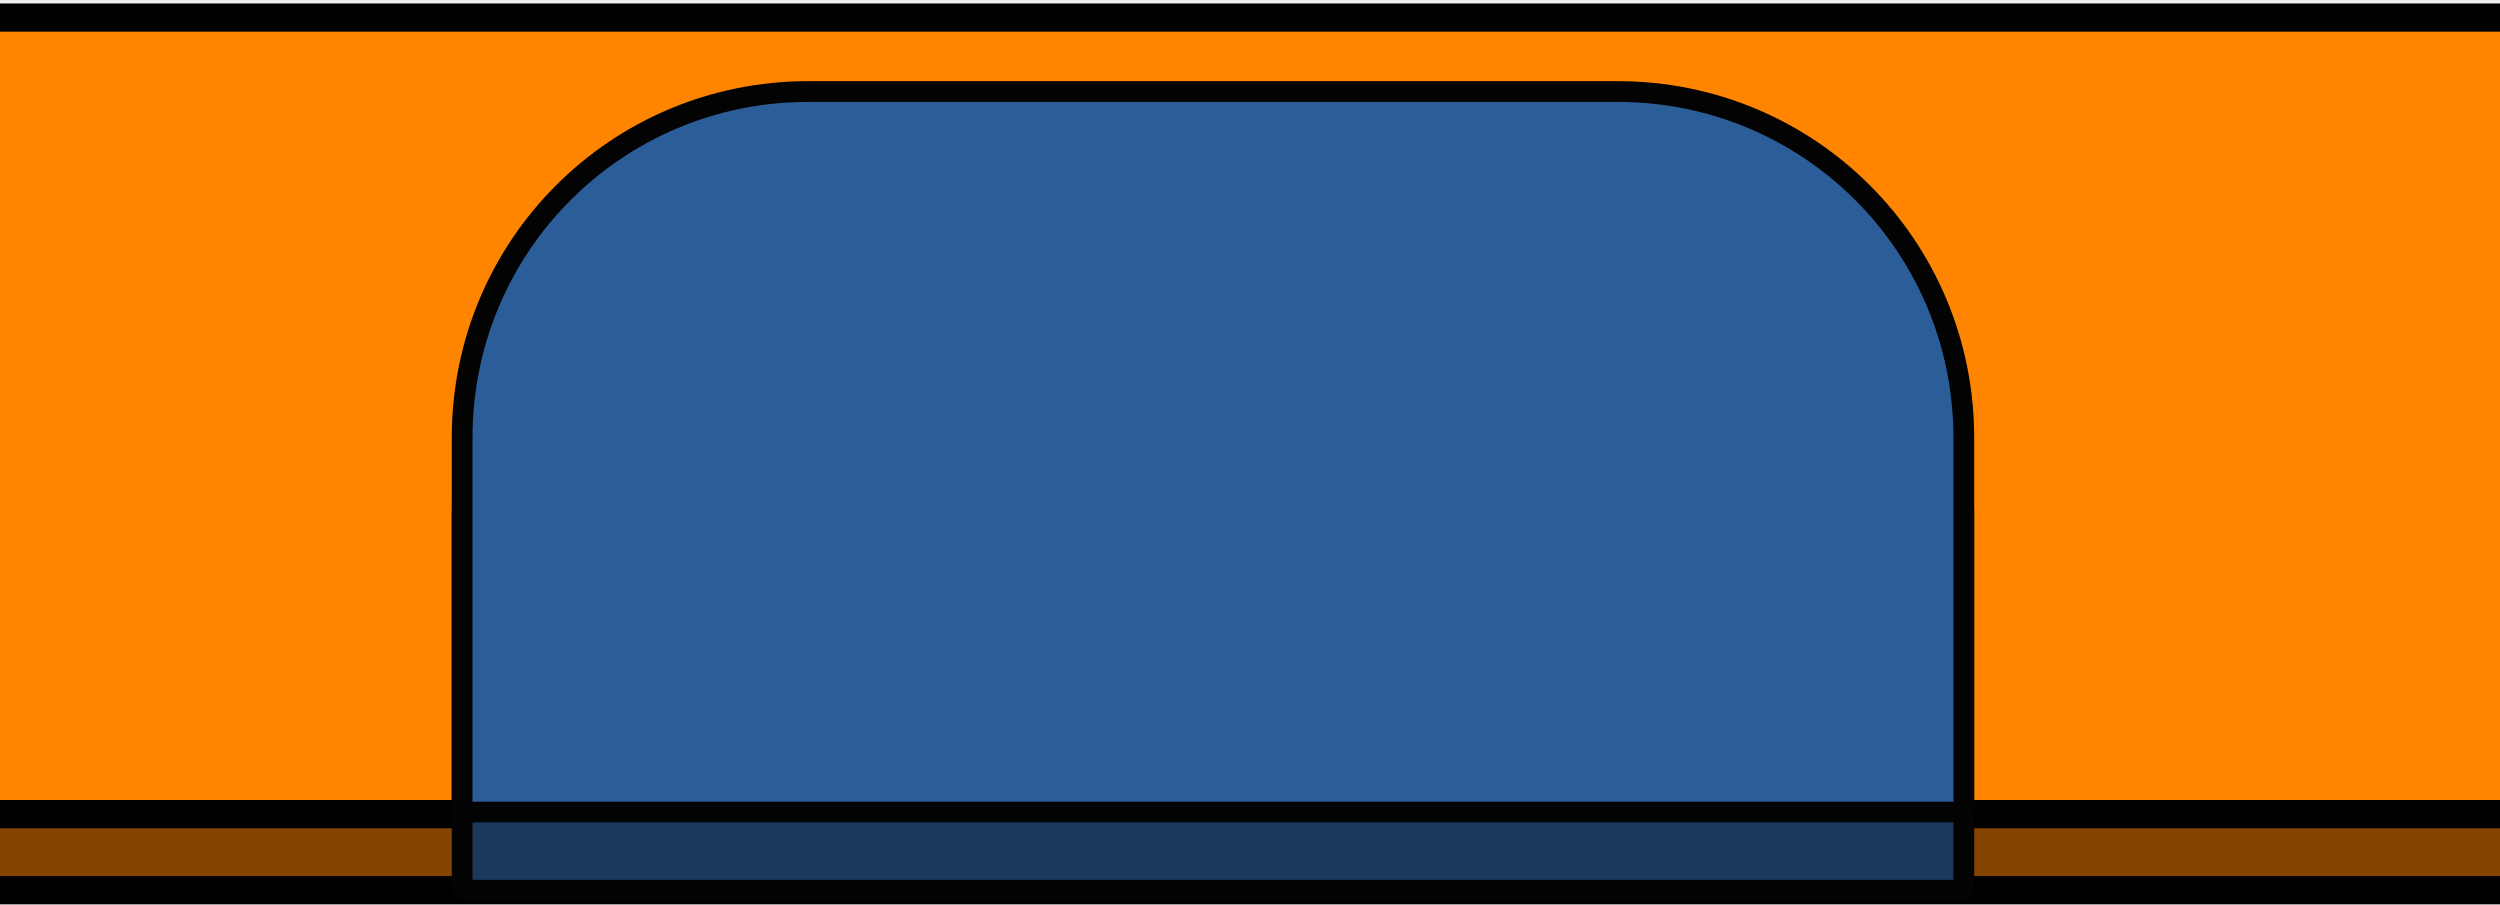
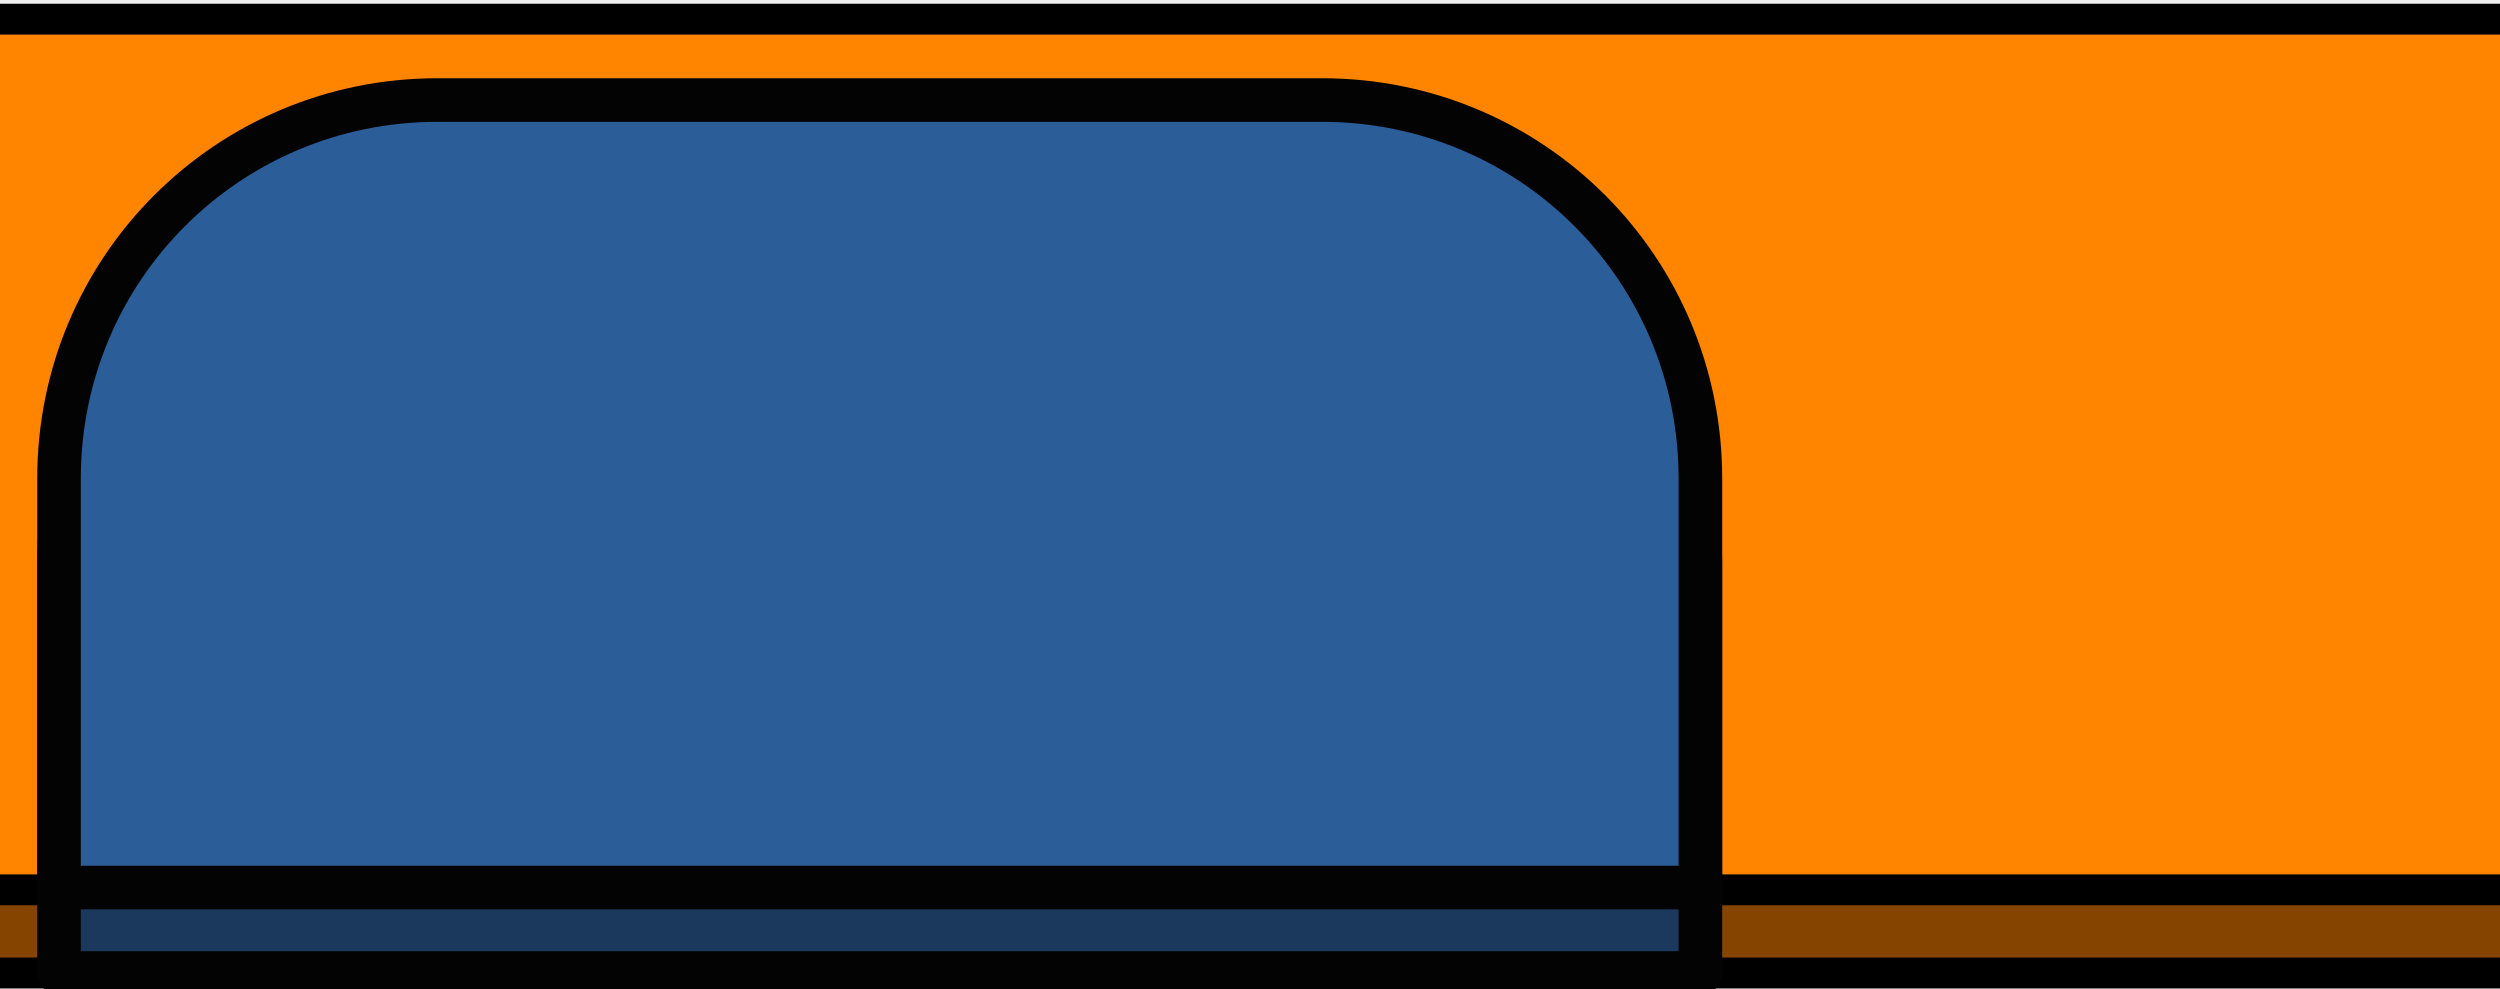
- <svg xmlns="http://www.w3.org/2000/svg" width="94mm" height="34mm" viewBox="0 0 94 34" version="1.1" id="svg934">
+ <svg xmlns="http://www.w3.org/2000/svg" width="86mm" height="34mm" viewBox="0 0 86 34" version="1.1" id="svg934">
  <defs id="defs931">
    <filter style="color-interpolation-filters:sRGB" id="filter1192-5" x="-1.585" y="-0.271" width="4.17" height="1.542">
      <feGaussianBlur stdDeviation="11.761" id="feGaussianBlur1194-9" />
    </filter>
    <filter style="color-interpolation-filters:sRGB" id="filter1196-7" x="-0.266" y="-1.802" width="1.531" height="4.603">
      <feGaussianBlur stdDeviation="13.366" id="feGaussianBlur1198-7" />
    </filter>
    <filter style="color-interpolation-filters:sRGB" id="filter1200-67" x="-1.556" y="-0.272" width="4.113" height="1.543">
      <feGaussianBlur stdDeviation="11.549" id="feGaussianBlur1202-36" />
    </filter>
    <filter style="color-interpolation-filters:sRGB" id="filter1204-5" x="-1.83" y="-0.265" width="4.659" height="1.53">
      <feGaussianBlur stdDeviation="13.577" id="feGaussianBlur1206-6" />
    </filter>
    <filter style="color-interpolation-filters:sRGB" id="filter1106-3" x="-0.272" y="-1.559" width="1.544" height="4.118">
      <feGaussianBlur stdDeviation="11.566" id="feGaussianBlur1108-9" />
    </filter>
    <filter style="color-interpolation-filters:sRGB" id="filter1110-4" x="-0.272" y="-1.593" width="1.544" height="4.186">
      <feGaussianBlur stdDeviation="11.819" id="feGaussianBlur1112-8" />
    </filter>
    <filter style="color-interpolation-filters:sRGB" id="filter1114-1" x="-0.266" y="-1.807" width="1.533" height="4.615">
      <feGaussianBlur stdDeviation="13.41" id="feGaussianBlur1116-2" />
    </filter>
    <filter style="color-interpolation-filters:sRGB" id="filter1118-9" x="-1.568" y="-0.274" width="4.136" height="1.547">
      <feGaussianBlur stdDeviation="11.634" id="feGaussianBlur1120-3" />
    </filter>
    <filter style="color-interpolation-filters:sRGB" id="filter1122-9" x="-1.828" y="-0.265" width="4.657" height="1.53">
      <feGaussianBlur stdDeviation="13.568" id="feGaussianBlur1124-0" />
    </filter>
    <filter style="color-interpolation-filters:sRGB" id="filter2597" x="-0.162" y="-1.736" width="1.325" height="4.472">
      <feGaussianBlur stdDeviation="2.069" id="feGaussianBlur2599" />
    </filter>
  </defs>
-   <g id="layer1" transform="translate(-70.90832)">
+   <g id="layer1" transform="translate(-86.25417)">
    <path id="rect303-3" style="fill:#854400;fill-opacity:1;stroke:#000000;stroke-width:1.062;stroke-linecap:square;stroke-linejoin:round;stroke-dasharray:none;stroke-opacity:1;paint-order:markers fill stroke" d="M -85.603,3.52 V 33.471 H 193.76 A 14.975,14.975 0 0 0 208.735,18.496 14.975,14.975 0 0 0 193.76,3.52 Z" />
    <path id="rect303-3-5" style="fill:#ff8400;fill-opacity:1;stroke:#000000;stroke-width:1.062;stroke-linecap:square;stroke-linejoin:round;stroke-dasharray:none;stroke-opacity:1;paint-order:markers fill stroke" d="M -85.603,0.66 V 30.611 H 193.76 A 14.975,14.975 0 0 0 208.735,15.636 14.975,14.975 0 0 0 193.76,0.66 Z" />
    <rect style="fill:#000000;fill-opacity:1;stroke:#ffffff;stroke-width:0.928;stroke-linecap:square;stroke-linejoin:round;stroke-dasharray:none;stroke-opacity:1;paint-order:markers fill stroke" id="rect1945" width="43.812" height="26.91" x="-84.329" y="2.03" ry="8.695" />
    <g id="g3133-8" transform="matrix(0.08262649,0,0,0.08262649,-73.24729,4.13463)" style="display:inline">
      <g id="g822-8">
        <g id="g983-7-5">
          <path style="fill:#ff0000;fill-opacity:1;stroke:none;stroke-width:0.265px;stroke-linecap:butt;stroke-linejoin:miter;stroke-opacity:1;filter:url(#filter1192-5)" d="M 149.054,257.421 V 153.214 h 17.809 v 104.207 z" id="path1000-3-0" />
          <path style="fill:#ff0000;fill-opacity:1;stroke:none;stroke-width:0.265px;stroke-linecap:butt;stroke-linejoin:miter;stroke-opacity:1;filter:url(#filter1196-7)" d="M 61.776,149.89 43.97,132.084 H 146.933 L 164.739,149.89 H 61.776" id="path1009-6-9" />
          <path style="fill:#ff0000;fill-opacity:1;stroke:none;stroke-width:0.265px;stroke-linecap:butt;stroke-linejoin:miter;stroke-opacity:1;filter:url(#filter1200-67)" d="M 41.847,129.084 V 26.998 l 17.809,17.807 V 129.084 H 41.847" id="path1033-6-6" />
          <path style="fill:#ff0000;fill-opacity:1;stroke:none;stroke-width:0.265px;stroke-linecap:butt;stroke-linejoin:miter;stroke-opacity:1;filter:url(#filter1204-5)" d="m 148.921,25.009 h 17.809 V 147.902 L 148.921,130.093 V 25.009" id="path1037-2-3" />
        </g>
        <g id="g983-8">
          <path style="display:inline;fill:#370000;fill-opacity:1;stroke:none;stroke-width:0.265px;stroke-linecap:butt;stroke-linejoin:miter;stroke-opacity:1" d="M 61.776,42.683 43.97,24.877 H 146.054 v 17.807 z" id="path979-5" />
          <path style="fill:#370000;fill-opacity:1;stroke:none;stroke-width:0.265px;stroke-linecap:butt;stroke-linejoin:miter;stroke-opacity:1" d="m 41.671,257.097 v -17.809 h 104.207 v 17.809 H 41.671" id="path991-6" />
          <path style="fill:#ff0000;fill-opacity:1;stroke:none;stroke-width:0.265px;stroke-linecap:butt;stroke-linejoin:miter;stroke-opacity:1" d="M 149.054,257.421 V 153.214 h 17.809 v 104.207 z" id="path1000-1" />
          <path style="fill:#ff0000;fill-opacity:1;stroke:none;stroke-width:0.265px;stroke-linecap:butt;stroke-linejoin:miter;stroke-opacity:1" d="M 61.776,149.89 43.97,132.084 H 146.933 L 164.739,149.89 H 61.776" id="path1009-1" />
          <path style="fill:#370000;fill-opacity:1;stroke:none;stroke-width:0.265px;stroke-linecap:butt;stroke-linejoin:miter;stroke-opacity:1" d="m 41.847,134.205 17.809,17.807 v 84.277 H 41.847 V 134.205" id="path1018-5" />
          <path style="fill:#ff0000;fill-opacity:1;stroke:none;stroke-width:0.265px;stroke-linecap:butt;stroke-linejoin:miter;stroke-opacity:1" d="M 41.847,129.084 V 26.998 l 17.809,17.807 V 129.084 H 41.847" id="path1033-9" />
          <path style="fill:#ff0000;fill-opacity:1;stroke:none;stroke-width:0.265px;stroke-linecap:butt;stroke-linejoin:miter;stroke-opacity:1" d="m 148.921,25.009 h 17.809 V 147.902 L 148.921,130.093 V 25.009" id="path1037-848" />
        </g>
      </g>
      <g id="g822-9-1" transform="translate(172.4458,-0.6816456)">
        <g id="g983-3-0">
          <path style="display:inline;fill:#ff0000;fill-opacity:1;stroke:none;stroke-width:0.265px;stroke-linecap:butt;stroke-linejoin:miter;stroke-opacity:1" d="M 61.776,42.683 43.97,24.877 H 146.054 v 17.807 z" id="path979-6-3" />
          <path style="fill:#ff0000;fill-opacity:1;stroke:none;stroke-width:0.265px;stroke-linecap:butt;stroke-linejoin:miter;stroke-opacity:1" d="m 41.671,257.097 v -17.809 h 104.207 v 17.809 H 41.671" id="path991-0-0" />
          <path style="fill:#370000;fill-opacity:1;stroke:none;stroke-width:0.265px;stroke-linecap:butt;stroke-linejoin:miter;stroke-opacity:1" d="M 149.054,257.421 V 153.214 h 17.809 v 104.207 z" id="path1000-6-4" />
          <path style="fill:#ff0000;fill-opacity:1;stroke:none;stroke-width:0.265px;stroke-linecap:butt;stroke-linejoin:miter;stroke-opacity:1" d="M 61.776,149.89 43.97,132.084 H 146.933 L 164.739,149.89 H 61.776" id="path1009-2-4" />
          <path style="fill:#ff0000;fill-opacity:1;stroke:none;stroke-width:0.265px;stroke-linecap:butt;stroke-linejoin:miter;stroke-opacity:1" d="m 41.847,134.205 17.809,17.807 v 84.277 H 41.847 V 134.205" id="path1018-6-4" />
          <path style="fill:#370000;fill-opacity:1;stroke:none;stroke-width:0.265px;stroke-linecap:butt;stroke-linejoin:miter;stroke-opacity:1" d="M 41.847,129.084 V 26.998 l 17.809,17.807 V 129.084 H 41.847" id="path1033-1-4" />
          <path style="fill:#ff0000;fill-opacity:1;stroke:none;stroke-width:0.265px;stroke-linecap:butt;stroke-linejoin:miter;stroke-opacity:1" d="m 148.921,25.009 h 17.809 V 147.902 L 148.921,130.093 V 25.009" id="path1037-8-7" />
        </g>
        <g id="g983-3-5-6">
          <path style="display:inline;mix-blend-mode:normal;fill:#ff0000;fill-opacity:1;stroke:none;stroke-width:0.265px;stroke-linecap:butt;stroke-linejoin:miter;stroke-opacity:1;filter:url(#filter1106-3)" d="M 61.776,42.683 43.97,24.877 H 146.054 v 17.807 z" id="path979-6-9-3" />
          <path style="mix-blend-mode:normal;fill:#ff0000;fill-opacity:1;stroke:none;stroke-width:0.265px;stroke-linecap:butt;stroke-linejoin:miter;stroke-opacity:1;filter:url(#filter1110-4)" d="m 41.671,257.097 v -17.809 h 104.207 v 17.809 H 41.671" id="path991-0-2-1" />
          <path style="mix-blend-mode:normal;fill:#ff0000;fill-opacity:1;stroke:none;stroke-width:0.265px;stroke-linecap:butt;stroke-linejoin:miter;stroke-opacity:1;filter:url(#filter1114-1)" d="M 61.776,149.89 43.97,132.084 H 146.933 L 164.739,149.89 H 61.776" id="path1009-2-8-7" />
          <path style="mix-blend-mode:normal;fill:#ff0000;fill-opacity:1;stroke:none;stroke-width:0.265px;stroke-linecap:butt;stroke-linejoin:miter;stroke-opacity:1;filter:url(#filter1118-9)" d="m 41.847,134.205 17.809,17.807 v 84.277 H 41.847 V 134.205" id="path1018-6-9-5" />
          <path style="mix-blend-mode:normal;fill:#ff0000;fill-opacity:1;stroke:none;stroke-width:0.265px;stroke-linecap:butt;stroke-linejoin:miter;stroke-opacity:1;filter:url(#filter1122-9)" d="m 148.921,25.009 h 17.809 V 147.902 L 148.921,130.093 V 25.009" id="path1037-8-3-9" />
        </g>
      </g>
    </g>
    <g id="g1701" transform="translate(77.64956,-0.0788518)">
-       <path id="rect398-6" style="fill:#1a395d;fill-opacity:1;stroke:#030303;stroke-width:0.781;stroke-linecap:square;stroke-linejoin:round;stroke-dasharray:none;stroke-opacity:1;paint-order:markers fill stroke" d="m 23.655,6.459 c -7.213,0 -13.02,5.807 -13.02,13.02 v 14.071 h 56.463 V 19.479 c 0,-7.213 -5.807,-13.02 -13.02,-13.02 z" />
-       <path id="rect398" style="fill:#2b5e99;fill-opacity:1;stroke:#030303;stroke-width:0.781;stroke-linecap:square;stroke-linejoin:round;stroke-dasharray:none;stroke-opacity:1;paint-order:markers fill stroke" d="m 23.655,3.52 c -7.213,0 -13.02,5.807 -13.02,13.02 v 14.071 h 56.463 V 16.54 c 0,-7.213 -5.807,-13.02 -13.02,-13.02 z" />
+       <path id="rect398-6" style="fill:#1a395d;fill-opacity:1;stroke:#030303;stroke-width:1.5;stroke-linecap:square;stroke-linejoin:round;stroke-dasharray:none;stroke-opacity:1;paint-order:markers fill stroke" d="m 23.655,6.459 c -7.213,0 -13.02,5.807 -13.02,13.02 v 14.071 h 56.463 V 19.479 c 0,-7.213 -5.807,-13.02 -13.02,-13.02 z" />
+       <path id="rect398" style="fill:#2b5e99;fill-opacity:1;stroke:#030303;stroke-width:1.5;stroke-linecap:square;stroke-linejoin:round;stroke-dasharray:none;stroke-opacity:1;paint-order:markers fill stroke" d="m 23.655,3.52 c -7.213,0 -13.02,5.807 -13.02,13.02 v 14.071 h 56.463 V 16.54 c 0,-7.213 -5.807,-13.02 -13.02,-13.02 z" />
    </g>
    <g id="g1705" transform="translate(10.58333)" style="display:none">
      <path id="rect398-3" style="fill:#1a395d;fill-opacity:1;stroke:#030303;stroke-width:0.781;stroke-linecap:square;stroke-linejoin:round;stroke-dasharray:none;stroke-opacity:1;paint-order:markers fill stroke" d="m 90.875,3.52 c -7.213,0 -13.02,5.807 -13.02,13.02 V 30.611 H 134.318 V 16.54 c 0,-7.213 -5.807,-13.02 -13.02,-13.02 z" />
      <path id="rect398-3-7" style="fill:#2b5e99;fill-opacity:1;stroke:#030303;stroke-width:0.781;stroke-linecap:square;stroke-linejoin:round;stroke-dasharray:none;stroke-opacity:1;paint-order:markers fill stroke" d="m 90.721,6.38 c -7.213,0 -13.02,5.807 -13.02,13.02 V 33.471 H 134.164 V 19.4 c 0,-7.213 -5.807,-13.02 -13.02,-13.02 z" />
      <rect style="fill:#55ff6e;fill-opacity:1;stroke:#030303;stroke-width:0.781;stroke-linecap:square;stroke-linejoin:round;stroke-dasharray:none;stroke-opacity:1;paint-order:markers fill stroke" id="rect1897" width="30.577" height="2.86" x="90.721" y="3.52" ry="1.43" />
      <rect style="fill:#55ff6e;fill-opacity:1;stroke:none;stroke-width:0.781;stroke-linecap:square;stroke-linejoin:round;stroke-dasharray:none;stroke-opacity:1;paint-order:markers fill stroke;filter:url(#filter2597)" id="rect1897-5" width="30.577" height="2.86" x="90.721" y="3.52" ry="1.43" />
    </g>
  </g>
</svg>
